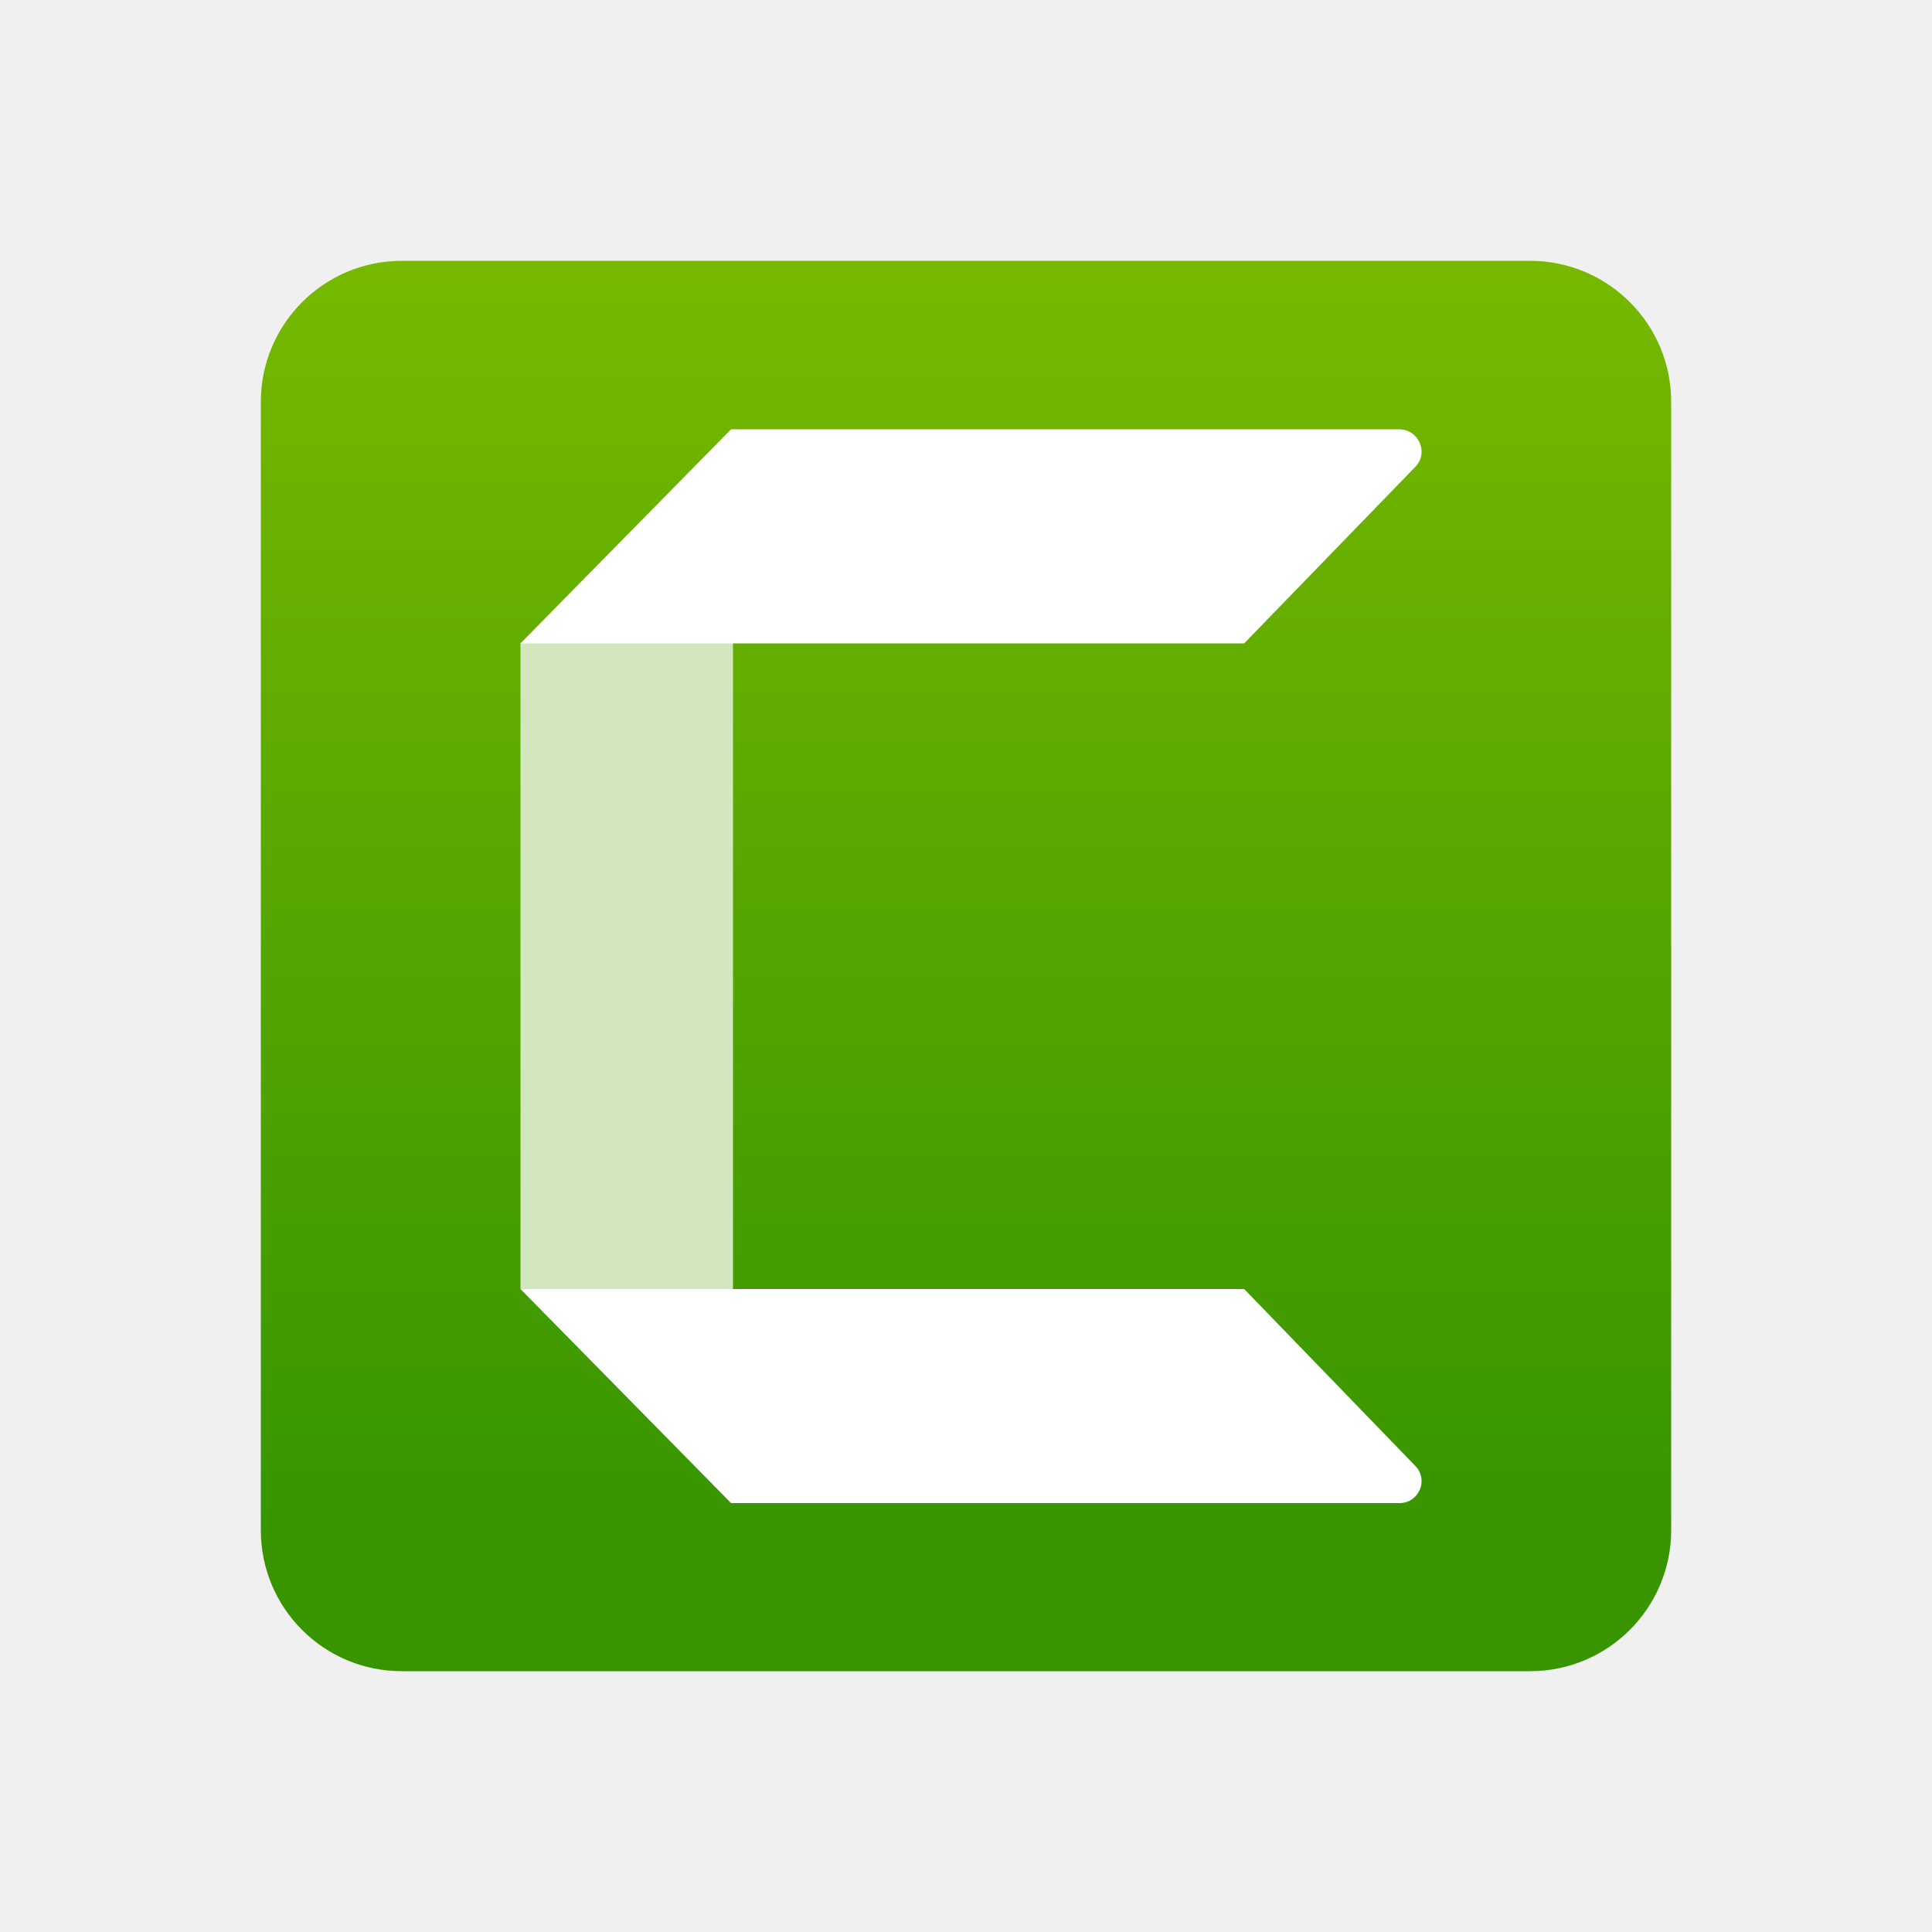
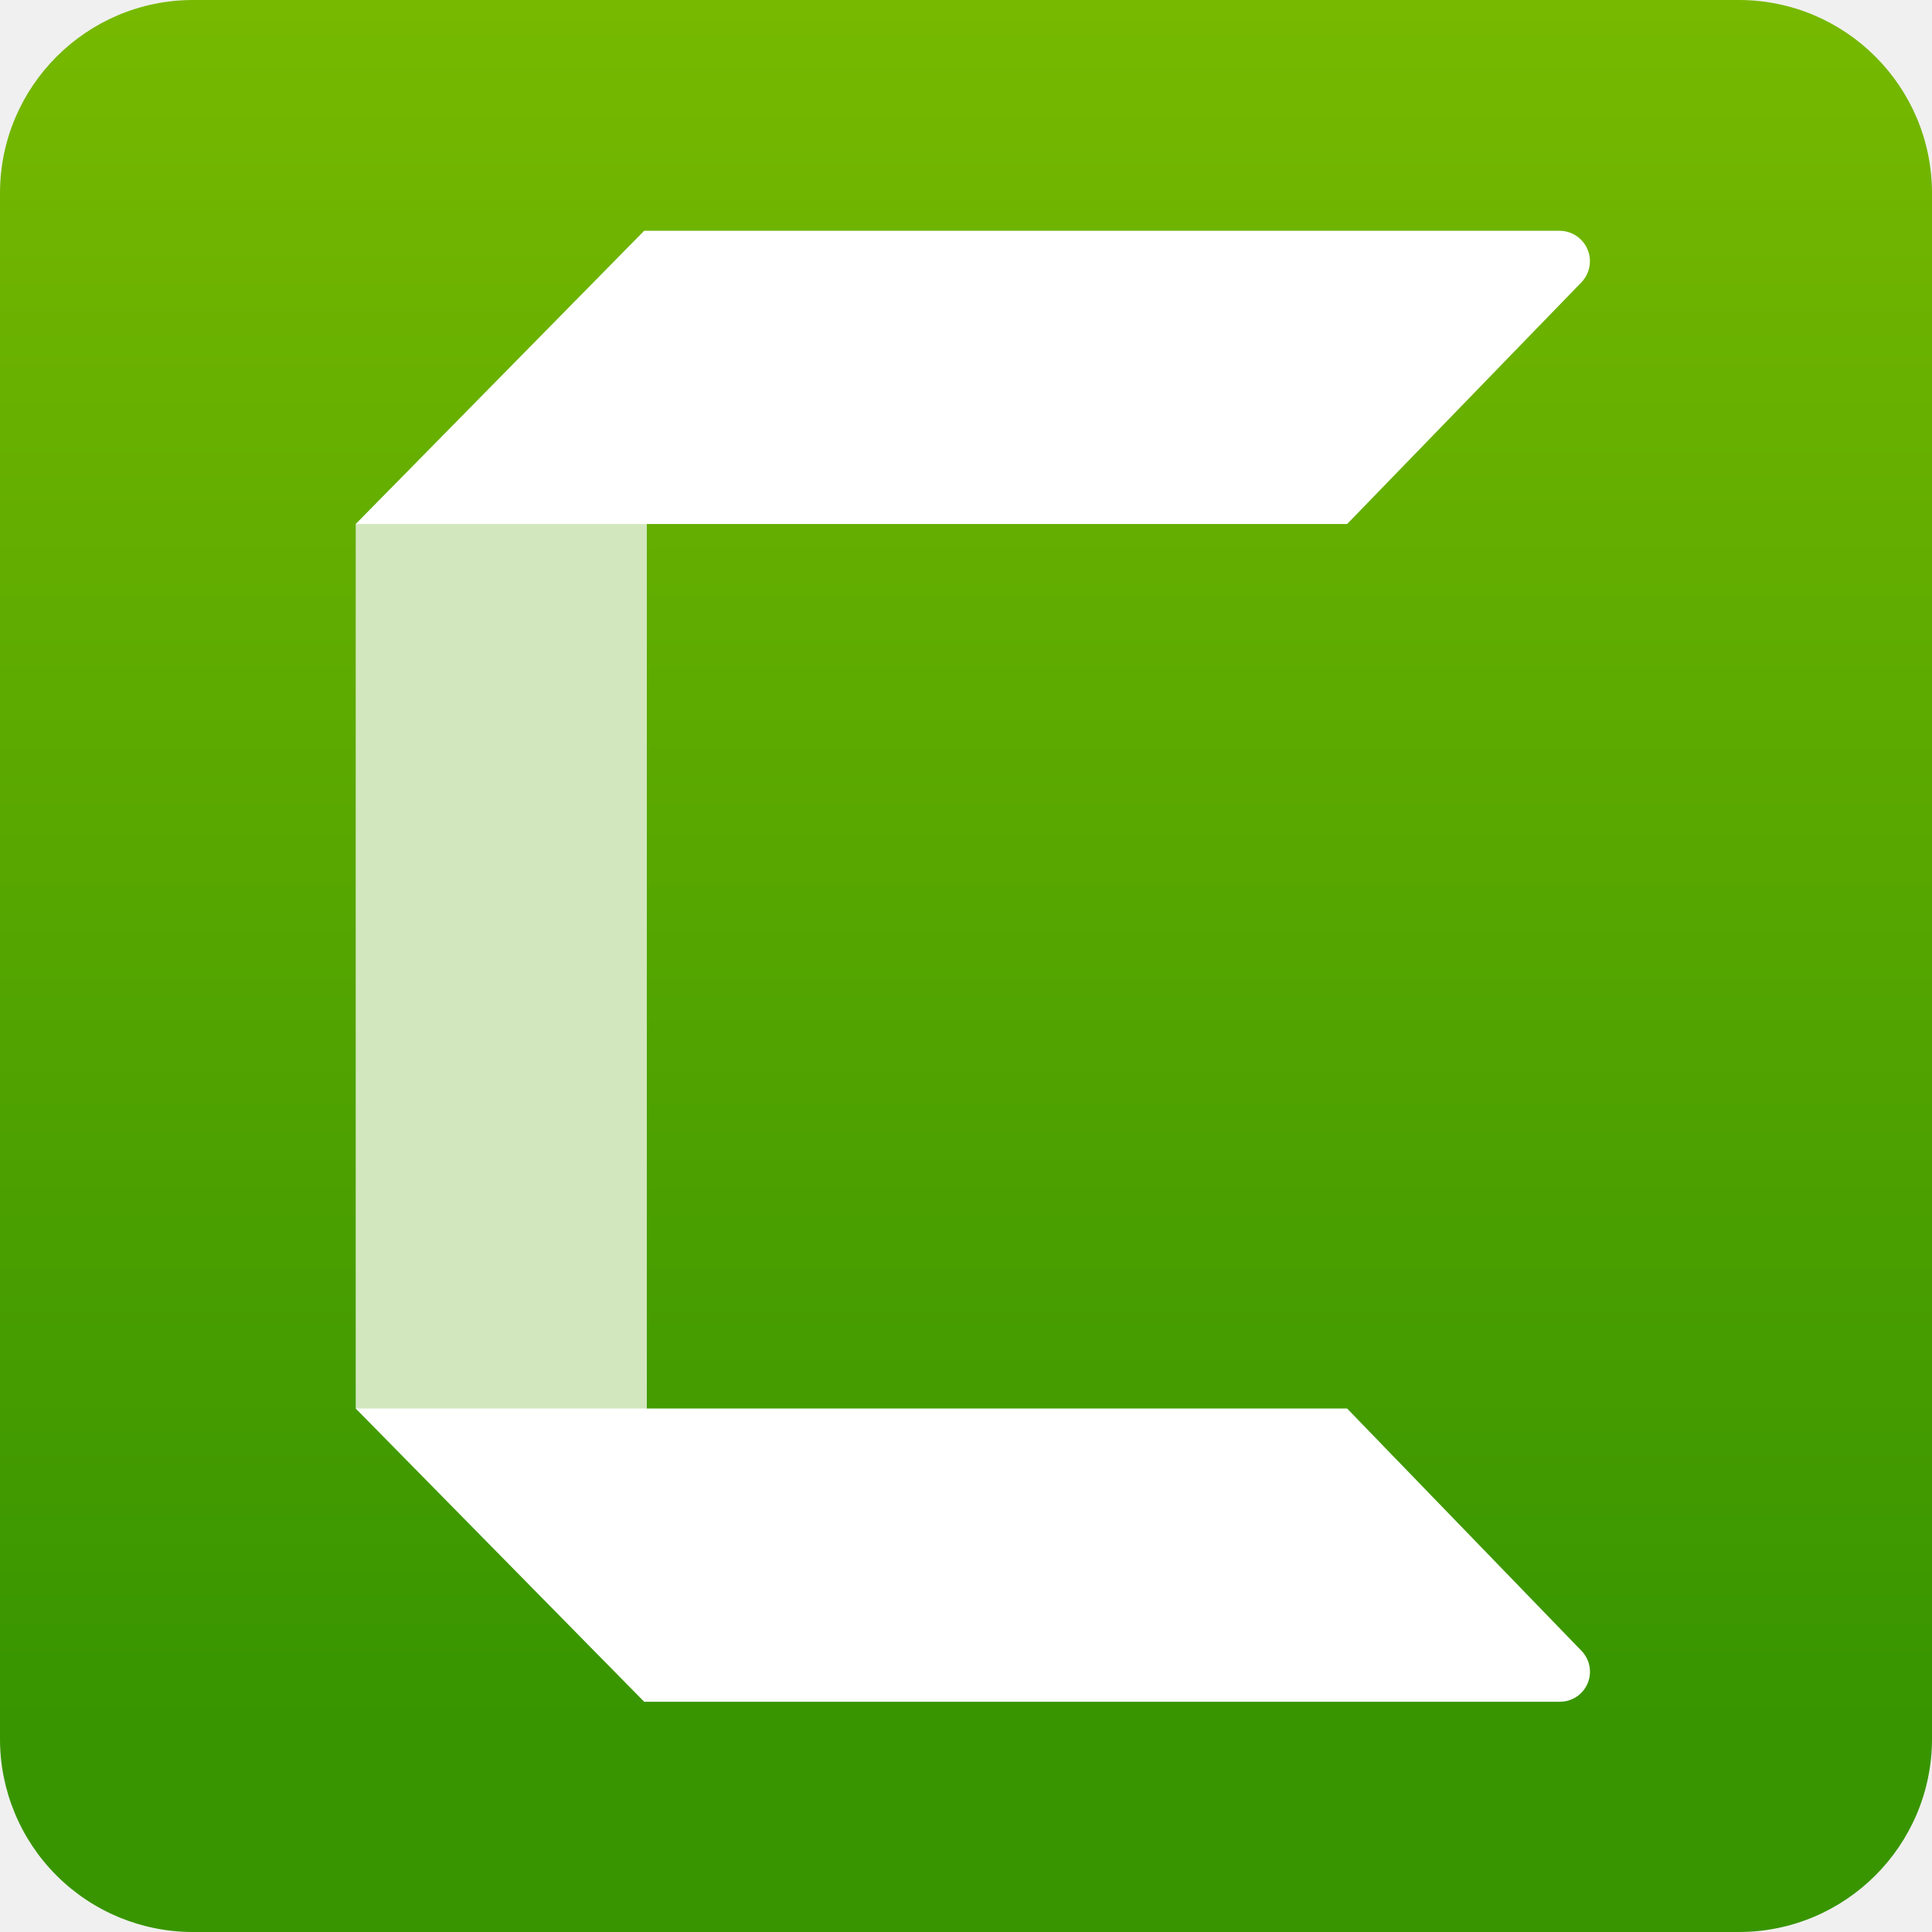
- <svg xmlns="http://www.w3.org/2000/svg" version="1.1" id="Layer_1" x="0px" y="0px" viewBox="0 0 500 500" style="enable-background:new 0 0 500 500;" xml:space="preserve">
-   <style type="text/css">
- 	.st0{fill:url(#XMLID_21_);}
- 	.st1{fill:#D2E7BE;}
- 	.st2{fill:#FFFFFF;}
- </style>
-   <g id="XMLID_1_">
-     <linearGradient id="XMLID_21_" gradientUnits="userSpaceOnUse" x1="-1.674641e-002" y1="-4.545455e-002" x2="0.857" y2="-4.545455e-002" gradientTransform="matrix(0 418 418 0 269 74.5)">
-       <stop offset="0" style="stop-color:#77B900" />
-       <stop offset="0.889" style="stop-color:#389500" />
-       <stop offset="1" style="stop-color:#389500" />
+ <svg xmlns="http://www.w3.org/2000/svg" id="Layer_1" data-name="Layer 1" viewBox="0 0 365 365">
+   <defs>
+     <style>
+       .cls-1 {
+         fill: url(#linear-gradient);
+       }
+ 
+       .cls-2 {
+         fill: #d2e7be;
+       }
+ 
+       .cls-3 {
+         fill: #fff;
+       }
+     </style>
+     <linearGradient id="linear-gradient" x1="-67.52" y1="432.55" x2="-66.64" y2="432.55" gradientTransform="translate(180986.5 28222) rotate(90) scale(418)" gradientUnits="userSpaceOnUse">
+       <stop offset="0" stop-color="#77b900" />
+       <stop offset="0.89" stop-color="#389500" />
+       <stop offset="1" stop-color="#389500" />
    </linearGradient>
-     <path id="XMLID_3_" class="st0" d="M67.5,396V104c0-20.1,16.3-36.5,36.5-36.5H396c20.1,0,36.5,16.3,36.5,36.5V396   c0,20.1-16.3,36.5-36.5,36.5H104C83.8,432.5,67.5,416.2,67.5,396z" />
-     <path id="XMLID_4_" class="st1" d="M134.7,166.5v167.1c0.1,0,0.2,0.1,0.2,0.2h54.8V166.2h-54.6" />
-     <path id="XMLID_5_" class="st2" d="M366.3,120.8L322,166.5H134.7l54.5-55.4h173C367.2,111.2,369.8,117.2,366.3,120.8z" />
-     <path id="XMLID_6_" class="st2" d="M366.3,379.4L322,333.6H134.7l54.5,55.4h173C367.2,389,369.8,383,366.3,379.4z" />
+   </defs>
+   <g>
+     <path class="cls-1" d="M0,328.5V36.5A36.51,36.51,0,0,1,36.5,0h292A36.51,36.51,0,0,1,365,36.5v292A36.51,36.51,0,0,1,328.5,365H36.5A36.45,36.45,0,0,1,0,328.5Z" />
+     <path class="cls-2" d="M67.2,99V266.1a.22.22,0,0,1,.2.2h54.8V98.7H67.6" />
+     <path class="cls-3" d="M298.8,53.3,254.5,99H67.2l54.5-55.4h173A5.75,5.75,0,0,1,298.8,53.3Z" />
+     <path class="cls-3" d="M298.8,311.9l-44.3-45.8H67.2l54.5,55.4h173A5.67,5.67,0,0,0,298.8,311.9Z" />
  </g>
</svg>
